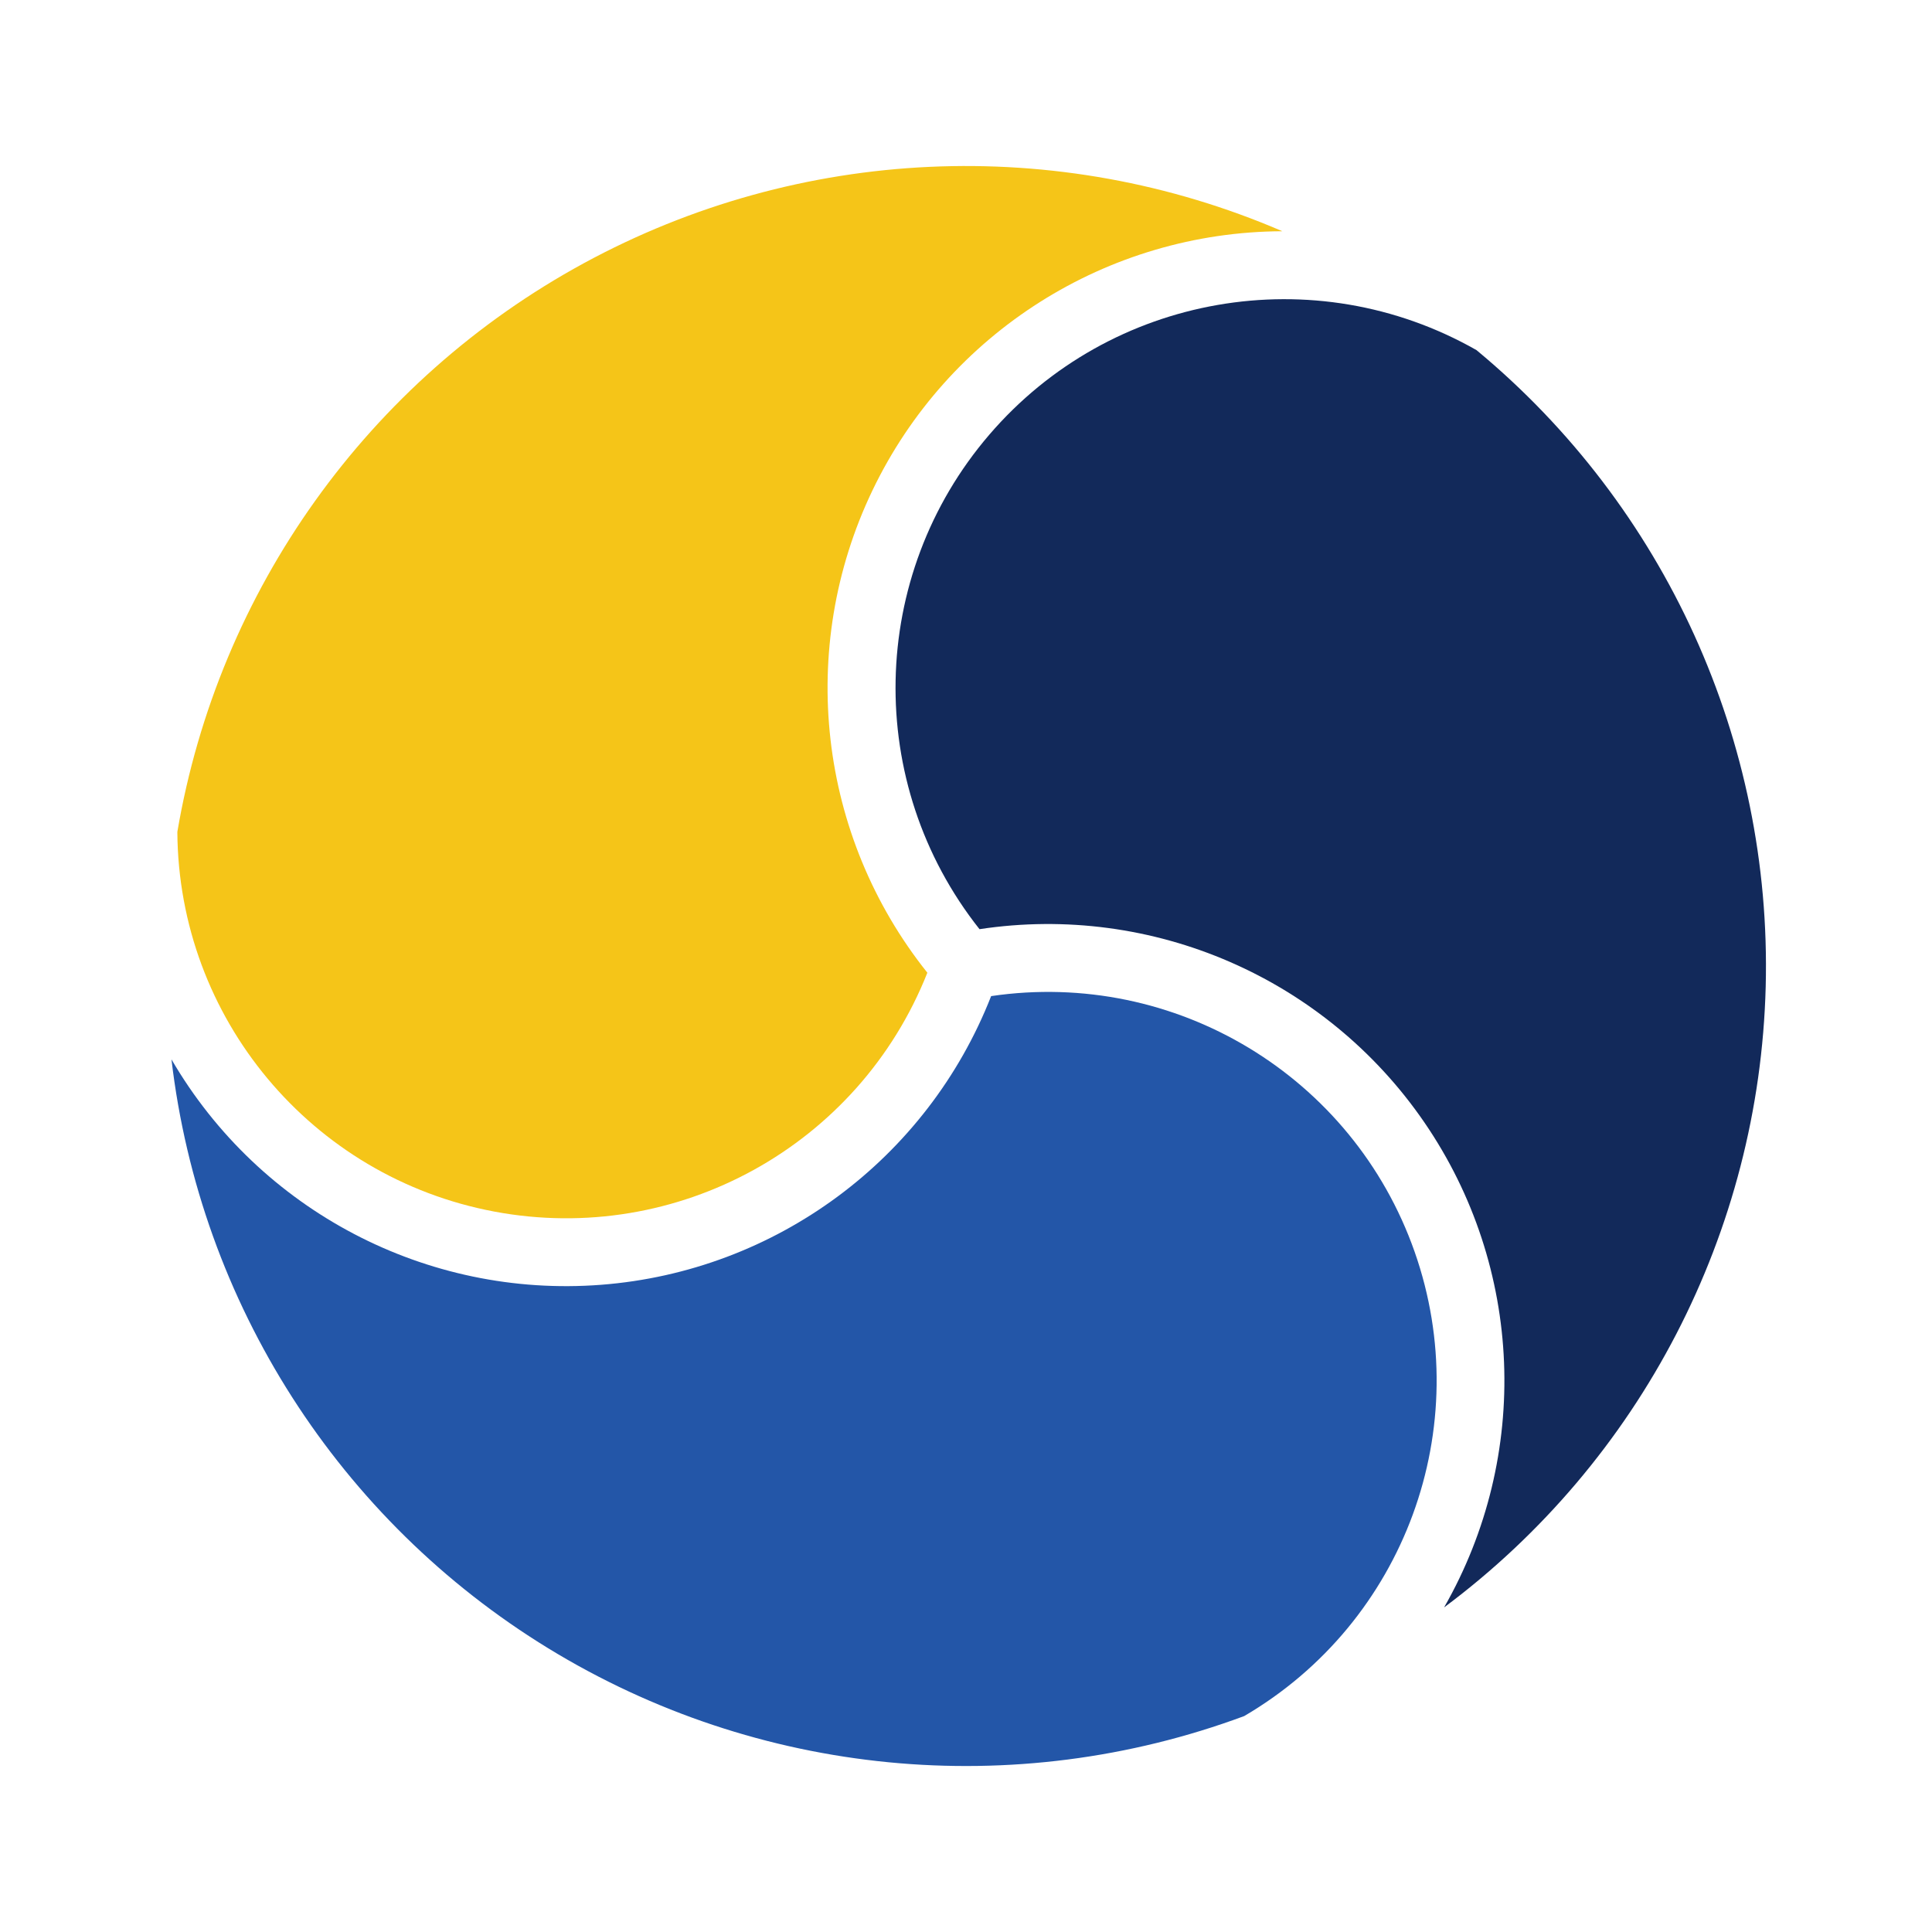
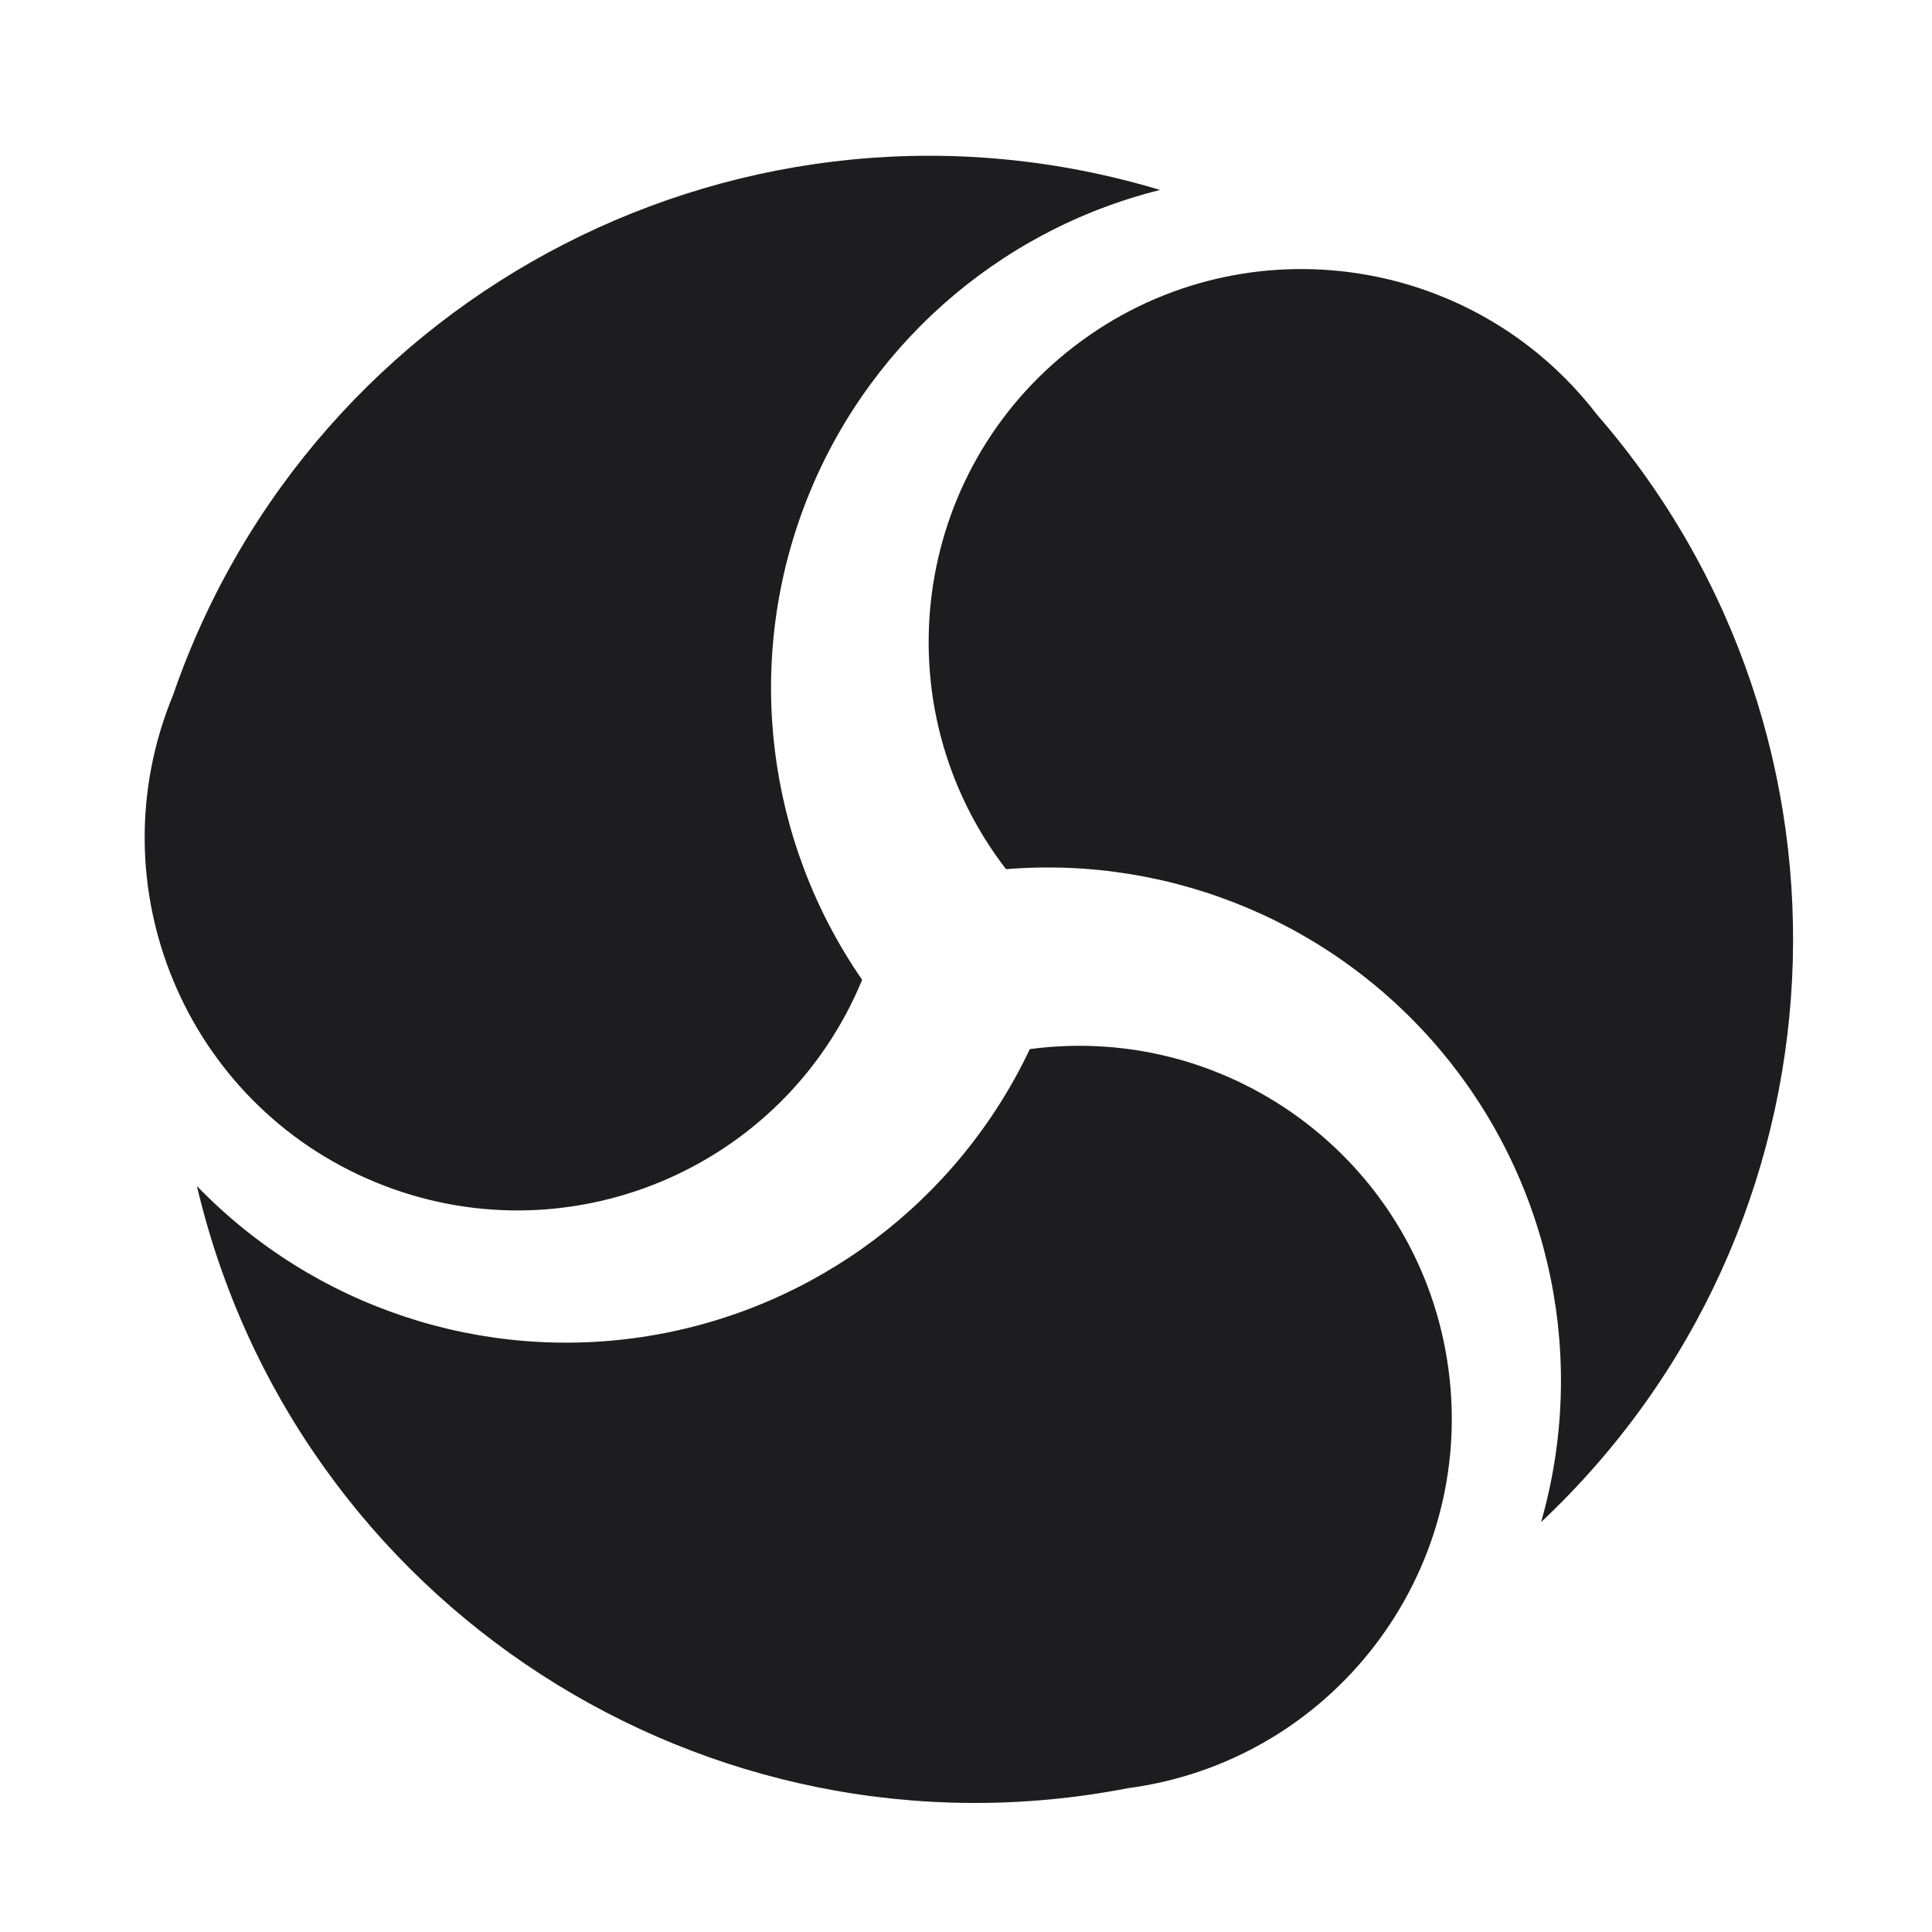
- <svg xmlns="http://www.w3.org/2000/svg" viewBox="0 0 256 256" role="img" aria-label="Volley Skills">
-   <path d="M129.79 123.12 A51.50 51.50 0 0 1 195.64 46.39 A106.00 106.00 0 0 1 191.35 212.99 A60.50 60.50 0 0 0 129.79 123.12 Z" fill="#12295A" />
-   <path d="M131.33 131.99 A51.50 51.50 0 0 1 164.86 227.39 A106.00 106.00 0 0 1 22.72 140.37 A60.50 60.50 0 0 0 131.33 131.99 Z" fill="#2356A8" />
-   <path d="M122.88 128.89 A51.50 51.50 0 0 1 23.50 110.23 A106.00 106.00 0 0 1 169.92 30.64 A60.50 60.50 0 0 0 122.88 128.89 Z" fill="#F5C518" />
+ <svg xmlns="http://www.w3.org/2000/svg" viewBox="0 0 256 256">
+   <path fill="#1D1D1F" d="M133.3 115.17A44 44 0 0 1 211.6 54.93A106 106 0 0 1 204.2 201.69A68 68 0 0 0 133.3 115.17Z M136.46 139.01A44 44 0 0 1 149.48 236.94A106 106 0 0 1 26.09 157.15A68 68 0 0 0 136.46 139.01Z M114.24 129.83A44 44 0 0 1 22.92 92.13A106 106 0 0 1 153.71 25.17A68 68 0 0 0 114.24 129.83Z" />
</svg>
